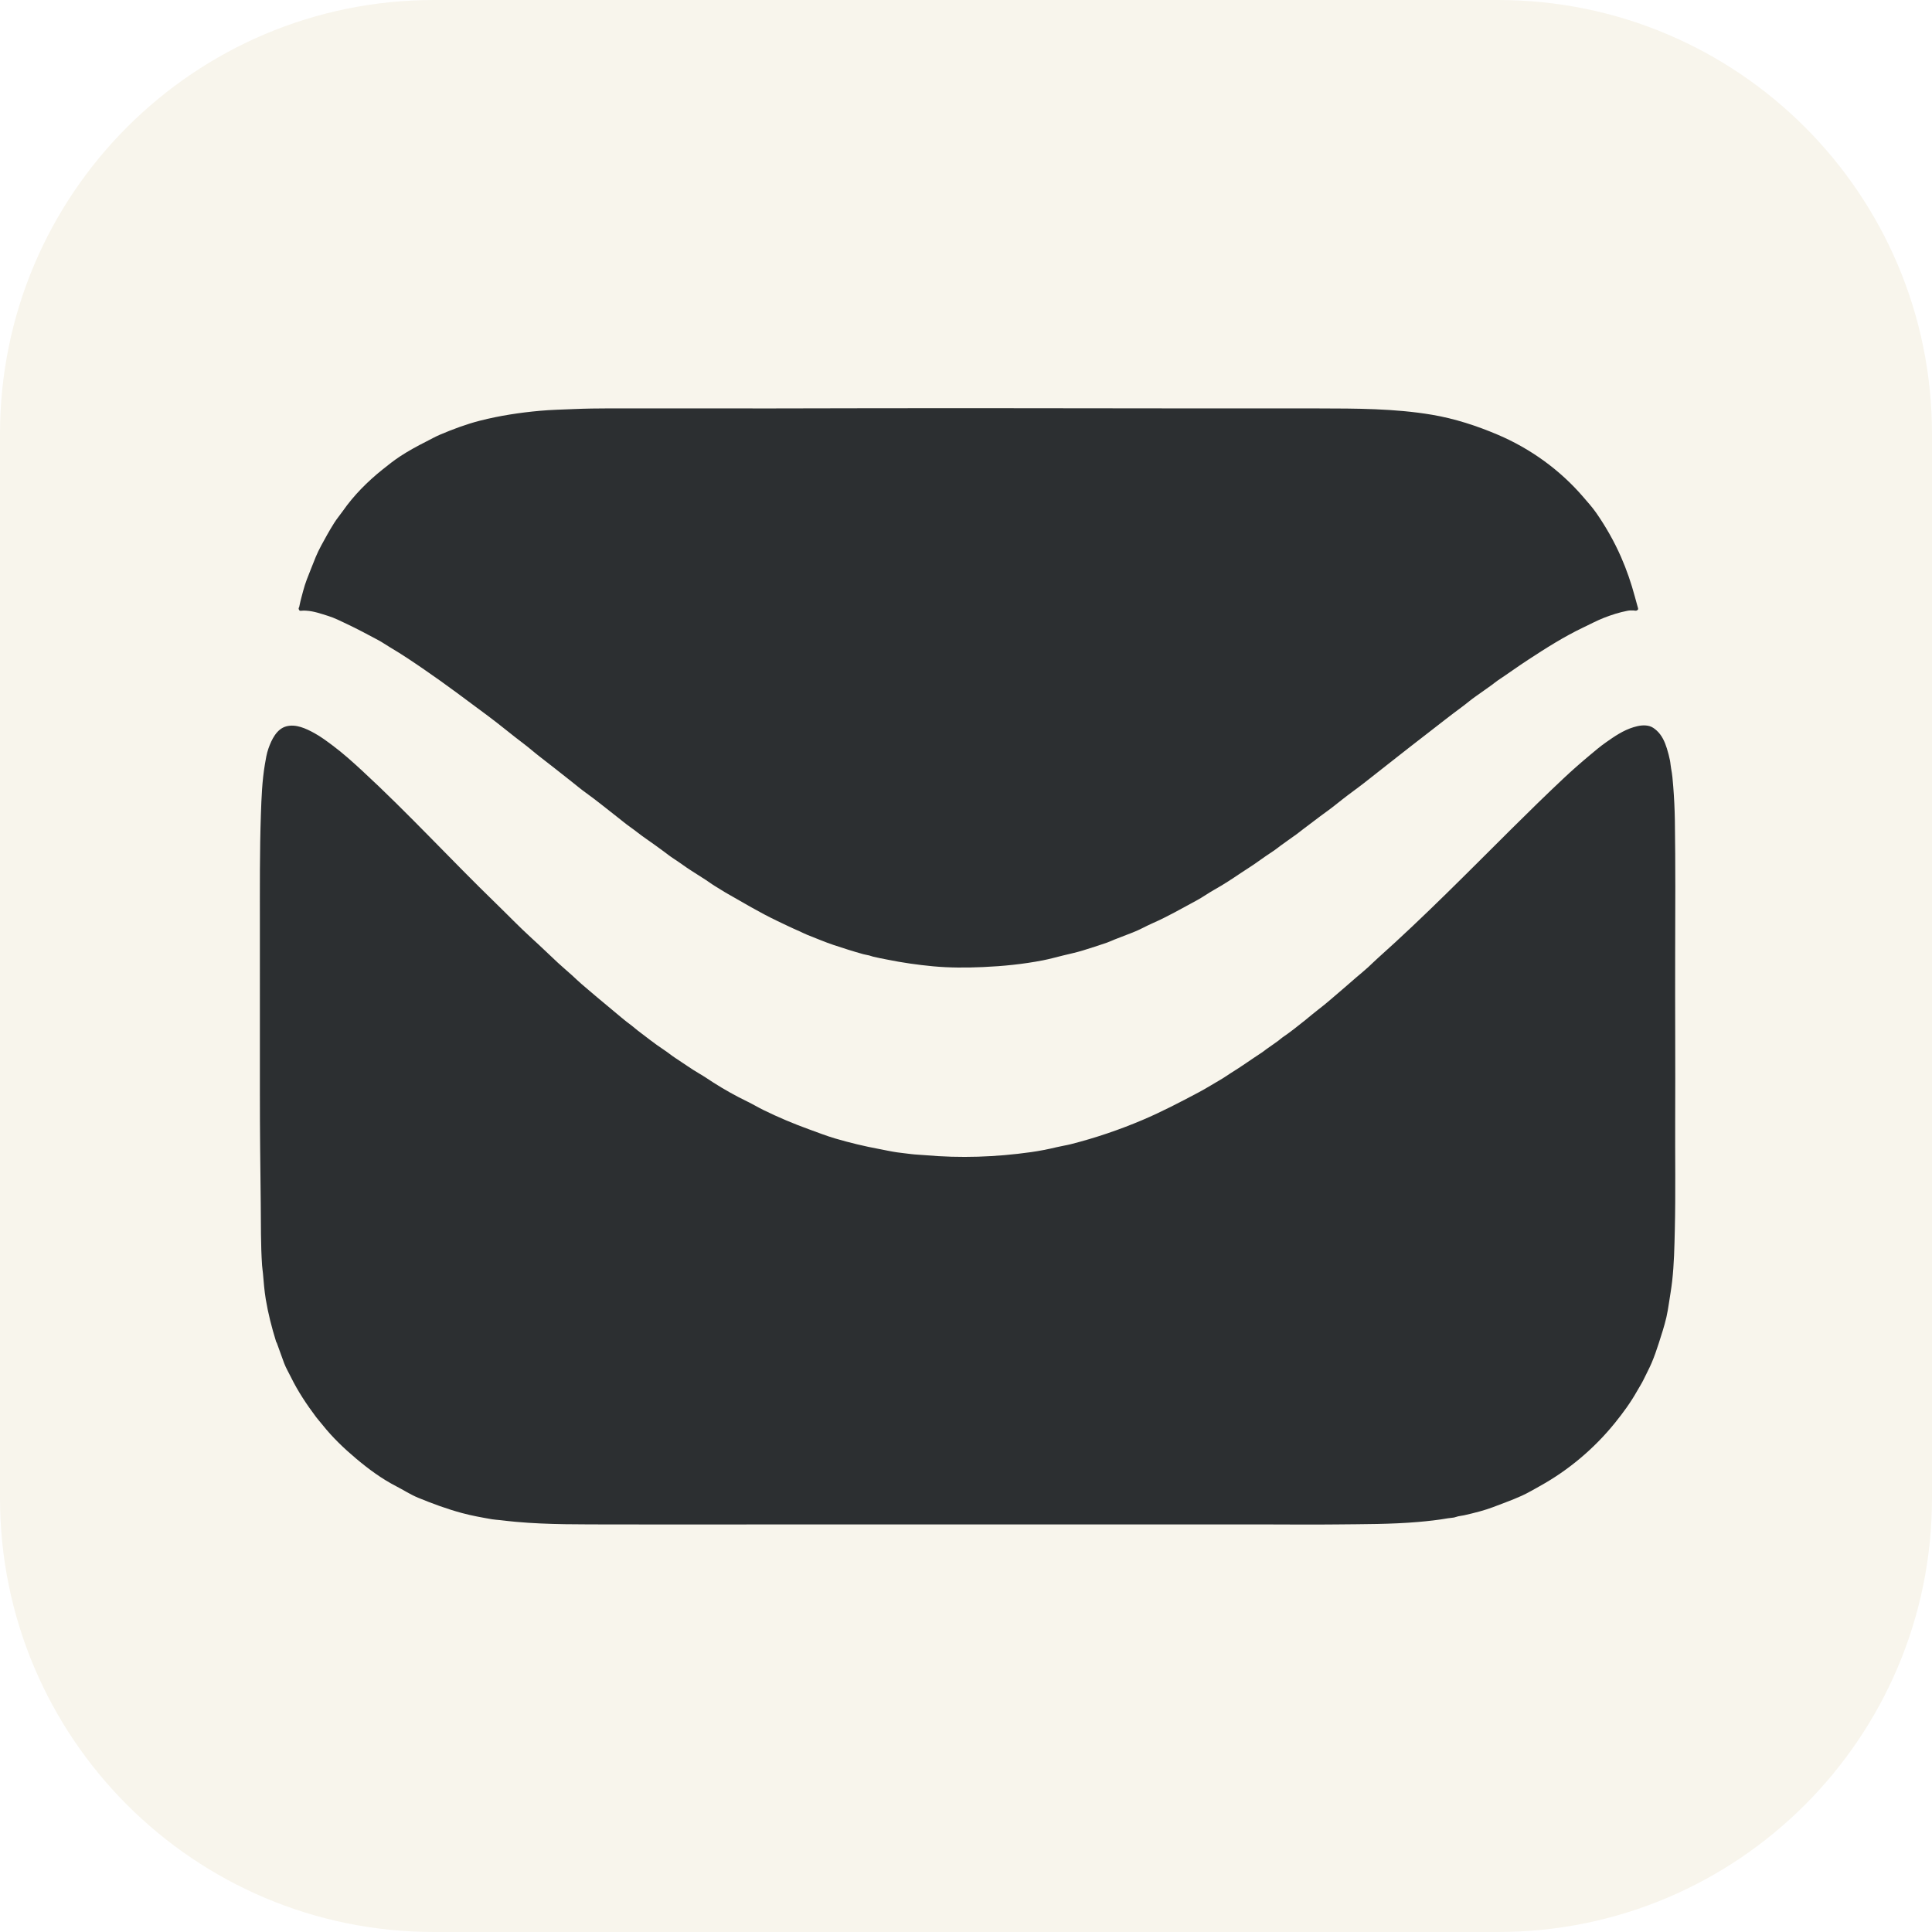
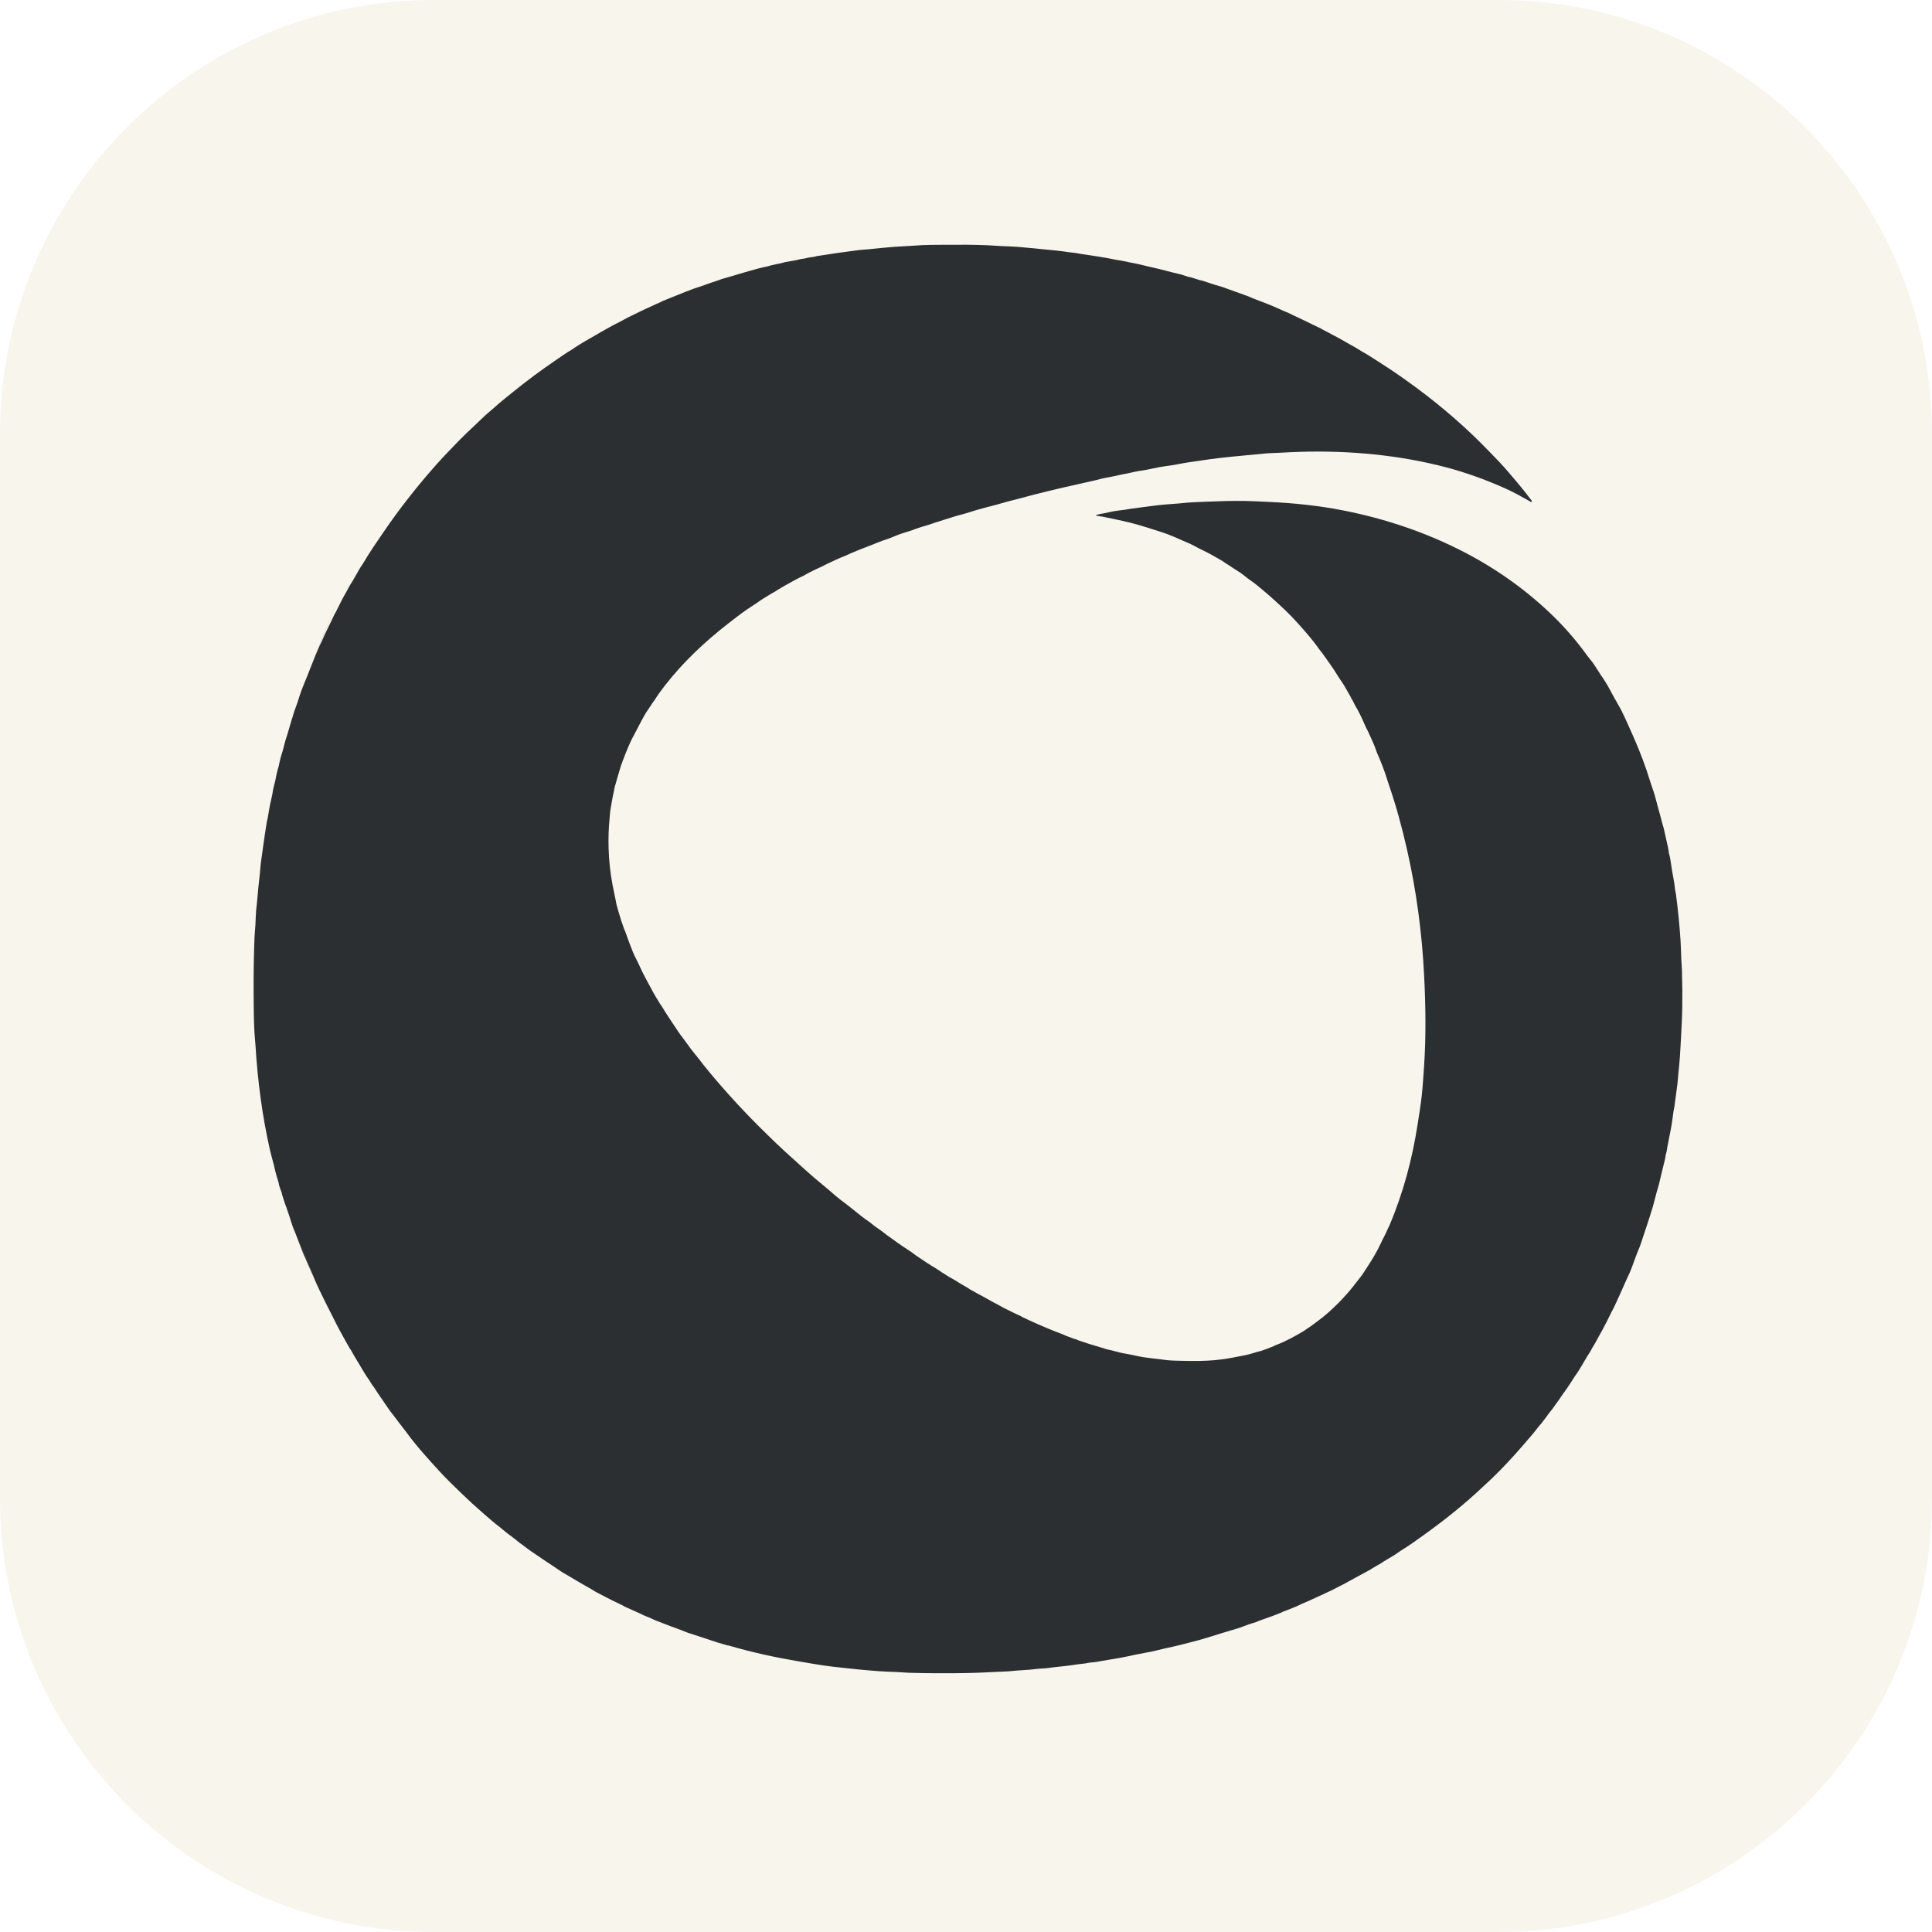
<svg xmlns="http://www.w3.org/2000/svg" viewBox="0 0 1024 1024">
  <defs />
  <style>.tile{fill:#f8f5ec}.mark{fill:#2c2f31}@media (prefers-color-scheme: dark){.tile{fill:#2c2f31}.mark{fill:#f8f5ec}}</style>
  <rect class="tile" width="1024" height="1024" rx="230" />
-   <path class="mark" fill-rule="evenodd" d="M304.132 216.815 C298.152 217.072 292.11 217.196 286.149 217.734 C275.466 218.698 264.786 220.318 254.413 222.963 C247.198 224.802 240.101 227.471 233.256 230.368 C230.722 231.44 228.304 232.822 225.851 234.062 C221.157 236.435 216.512 238.961 212.099 241.853 C208.789 244.022 205.663 246.515 202.578 248.992 C194.745 255.282 187.497 262.552 181.735 270.81 C180.247 272.942 178.508 274.949 177.132 277.157 C175.824 279.256 174.556 281.338 173.36 283.504 C171.263 287.305 169.043 291.122 167.374 295.14 C166.499 297.246 165.679 299.369 164.833 301.488 C163.304 305.318 161.739 309.12 160.701 313.124 C160.062 315.586 159.336 318.033 158.834 320.529 C158.762 320.882 158.707 321.238 158.618 321.587 C158.527 321.944 158.213 322.284 158.292 322.645 C158.606 324.074 159.341 323.709 160.264 323.663 C161.409 323.606 161.237 323.618 162.38 323.685 C166.362 323.918 170.237 325.309 174.017 326.489 C177.331 327.523 180.406 329.106 183.537 330.577 C189.286 333.278 194.867 336.287 200.463 339.267 C202.647 340.43 204.68 341.881 206.81 343.137 C212.979 346.776 218.888 350.771 224.793 354.827 C236.3 362.73 247.444 371.117 258.645 379.452 C265.097 384.254 271.258 389.455 277.686 394.291 C280.575 396.466 283.283 398.889 286.149 401.093 C291.832 405.463 297.445 409.926 303.074 414.365 C305.532 416.303 307.931 418.34 310.479 420.16 C316.269 424.293 321.771 428.877 327.405 433.224 C329.521 434.856 331.563 436.611 333.752 438.147 C336.623 440.162 339.326 442.424 342.215 444.409 C345.43 446.619 348.589 448.931 351.736 451.238 C353.486 452.521 355.194 453.917 357.025 455.085 C360.257 457.146 363.294 459.521 366.546 461.562 C369.028 463.12 371.478 464.721 373.95 466.292 C375.729 467.422 377.418 468.769 379.24 469.824 C381.028 470.859 382.73 472.055 384.529 473.077 C393.639 478.25 402.556 483.642 412.033 488.147 C415.906 489.988 419.737 491.873 423.669 493.561 C425.09 494.171 426.454 494.942 427.901 495.501 C432.469 497.262 437.006 499.246 441.653 500.802 C446.895 502.557 452.2 504.241 457.521 505.724 C458.57 506.016 459.641 506.142 460.694 506.408 C461.415 506.59 462.089 506.879 462.81 507.061 C465.25 507.675 467.749 508.096 470.215 508.598 C478.263 510.235 486.363 511.387 494.546 512.158 C503.3 512.983 512.218 512.952 520.992 512.567 C531.621 512.101 542.276 511.036 552.727 509.007 C556.292 508.316 559.784 507.325 563.306 506.462 C566.837 505.597 570.408 504.849 573.884 503.783 C578.135 502.479 582.365 501.102 586.578 499.669 C588.025 499.177 589.397 498.483 590.81 497.931 C593.98 496.691 597.149 495.448 600.331 494.246 C603.964 492.874 607.35 490.866 610.909 489.313 C618.916 485.819 626.488 481.415 634.182 477.287 C637.453 475.531 640.466 473.323 643.702 471.513 C648.42 468.875 652.986 465.892 657.455 462.853 C660.369 460.871 663.42 459.066 666.273 456.992 C669.262 454.818 672.365 452.745 675.438 450.692 C676.539 449.957 677.53 449.07 678.612 448.309 C681.448 446.315 684.217 444.226 687.074 442.263 C688.173 441.508 689.174 440.603 690.248 439.814 C694.506 436.683 698.648 433.369 702.942 430.294 C705.848 428.213 708.601 425.973 711.405 423.759 C715.22 420.747 719.21 417.954 723.041 414.956 C734.324 406.126 745.534 397.199 756.893 388.466 C762.883 383.861 768.774 379.134 774.876 374.671 C777.381 372.839 779.718 370.757 782.281 369.002 C785.135 367.047 787.912 364.982 790.744 362.995 C791.827 362.236 792.814 361.332 793.917 360.602 C799.254 357.071 804.43 353.303 809.785 349.798 C819.36 343.532 829.063 337.36 839.405 332.457 C842.927 330.788 846.345 328.95 849.984 327.512 C854.093 325.888 858.324 324.543 862.678 323.709 C863.686 323.516 864.829 323.5 865.851 323.565 C866.737 323.621 867.154 323.933 867.967 323.298 C868.537 322.853 868.087 322.001 867.967 321.551 C867.499 319.795 866.992 318.05 866.521 316.298 C864.566 309.023 862.177 302.033 859.148 295.14 C855.574 287.007 851.136 279.169 846.058 271.868 C843.974 268.873 841.521 266.167 839.15 263.405 C826.904 249.139 811.196 237.789 793.917 230.439 C782.704 225.669 771.058 221.872 759.008 219.837 C739.122 216.48 718.83 216.522 698.711 216.47 C673.675 216.406 648.639 216.505 623.603 216.454 C552.024 216.308 480.439 216.296 408.86 216.479 C386.645 216.536 364.43 216.386 342.215 216.464 C329.526 216.508 316.814 216.27 304.132 216.815 Z M151.802 384.966 C146.584 386.325 143.915 392.123 142.288 396.694 C141.318 399.418 140.87 402.321 140.392 405.157 C138.915 413.937 138.588 422.717 138.283 431.603 C137.62 450.984 137.744 470.393 137.744 489.785 C137.744 519.758 137.769 549.731 137.747 579.702 C137.732 599.097 137.98 618.491 138.201 637.884 C138.325 648.8 138.161 659.781 138.904 670.678 C139.001 672.099 139.244 673.492 139.368 674.909 C139.772 679.52 140.107 684.088 140.867 688.661 C142.118 696.191 144.024 703.592 146.272 710.876 C146.554 711.791 146.447 711.093 146.764 711.934 C148.085 715.443 149.268 719.004 150.596 722.512 C151.571 725.086 152.993 727.457 154.2 729.917 C157.876 737.409 162.528 744.403 167.54 751.074 C168.633 752.529 169.881 753.88 171.012 755.306 C176.234 761.882 182.41 767.759 188.826 773.153 C195.383 778.666 202.352 783.815 209.983 787.737 C213.878 789.739 217.548 792.159 221.62 793.835 C229.231 796.968 236.933 799.812 244.893 801.956 C250.088 803.356 255.463 804.312 260.76 805.239 C262.158 805.483 263.585 805.525 264.992 805.692 C267.817 806.026 270.618 806.346 273.454 806.602 C290.683 808.159 308.008 807.922 325.289 807.977 C350.325 808.057 375.361 807.994 400.397 807.987 C468.452 807.967 536.507 807.972 604.562 807.972 C626.777 807.972 648.992 807.946 671.207 807.979 C683.546 807.997 695.893 808.118 708.231 807.978 C722.701 807.814 737.175 807.921 751.603 806.675 C756.939 806.214 762.2 805.639 767.471 804.715 C768.519 804.531 769.601 804.524 770.645 804.316 C771.387 804.167 772.031 803.887 772.76 803.707 C773.807 803.449 774.88 803.368 775.934 803.145 C778.774 802.543 781.592 801.788 784.397 801.049 C789.099 799.809 793.615 797.94 798.149 796.227 C801.001 795.149 803.841 794.021 806.612 792.758 C809.882 791.267 812.994 789.403 816.132 787.666 C831.335 779.252 844.947 767.766 855.887 754.248 C860.24 748.869 864.27 743.361 867.667 737.322 C868.85 735.219 870.218 733.162 871.248 730.975 C872.596 728.116 874.134 725.332 875.372 722.422 C876.831 718.994 878.052 715.477 879.185 711.934 C880.64 707.382 882.138 702.851 883.223 698.182 C883.79 695.742 884.18 693.25 884.555 690.777 C885.144 686.9 885.825 683.04 886.269 679.14 C887.307 670.039 887.482 660.785 887.694 651.636 C888.143 632.25 887.798 612.845 887.883 593.455 C888.011 564.188 887.793 534.919 887.872 505.653 C887.936 482.031 888.069 458.397 887.712 434.777 C887.621 428.776 887.317 422.776 886.849 416.793 C886.599 413.593 886.344 410.42 885.718 407.273 C885.439 405.873 885.402 404.44 885.119 403.041 C884.684 400.886 884.139 398.786 883.482 396.694 C882.368 393.147 880.863 389.719 878.048 387.174 C877.005 386.23 875.69 385.254 874.314 384.87 C871.459 384.073 868.617 384.583 865.851 385.418 C860.305 387.095 855.724 390.285 851.041 393.569 C848.086 395.641 845.347 398.002 842.578 400.312 C837.837 404.269 833.213 408.33 828.714 412.562 C819.443 421.281 810.351 430.173 801.322 439.142 C778.018 462.291 754.948 485.784 730.446 507.672 C728.646 509.281 726.936 510.992 725.157 512.625 C723.103 514.509 720.934 516.27 718.81 518.073 C716.318 520.188 713.911 522.396 711.405 524.497 C707.173 528.044 703.126 531.765 698.711 535.092 C696.407 536.828 694.223 538.755 691.973 540.562 C687.979 543.77 683.906 547.025 679.669 549.9 C678.926 550.405 678.277 551.057 677.554 551.591 C675.469 553.13 673.313 554.569 671.207 556.078 C670.491 556.59 669.828 557.185 669.091 557.665 C663.417 561.362 657.938 565.324 652.165 568.872 C650.736 569.751 649.386 570.793 647.934 571.634 C643.704 574.082 639.56 576.722 635.24 579.012 C625.499 584.175 615.773 589.273 605.62 593.584 C593.302 598.814 580.517 603.152 567.537 606.448 C565.092 607.069 562.58 607.421 560.132 608.015 C555.608 609.112 551.001 610.014 546.38 610.664 C527.822 613.273 508.993 613.932 490.314 612.264 C487.855 612.045 485.357 611.996 482.909 611.681 C480.447 611.365 477.96 611.117 475.504 610.771 C472.316 610.321 469.148 609.588 465.983 609 C458.115 607.537 450.397 605.679 442.711 603.427 C438.058 602.064 433.513 600.269 428.959 598.627 C420.689 595.645 412.526 592.196 404.628 588.324 C401.77 586.923 399.031 585.259 396.165 583.874 C390.024 580.908 383.936 577.501 378.182 573.832 C375.723 572.263 373.305 570.567 370.777 569.107 C366.398 566.58 362.324 563.589 358.083 560.852 C355.905 559.447 353.908 557.745 351.736 556.327 C346.982 553.224 342.53 549.592 337.983 546.191 C336.892 545.374 335.915 544.403 334.81 543.602 C331.128 540.936 327.737 537.923 324.231 535.038 C318.89 530.643 313.615 526.175 308.364 521.67 C306.553 520.117 304.841 518.434 303.074 516.829 C300.631 514.611 298.086 512.509 295.669 510.259 C291.068 505.976 286.573 501.591 281.917 497.367 C275.363 491.42 269.228 485.007 262.876 478.848 C238.986 455.685 216.458 431.109 192 408.539 C186.877 403.811 181.729 399.17 176.132 395.002 C173.063 392.716 169.97 390.402 166.612 388.562 C162.214 386.154 156.914 383.634 151.802 384.966 Z" />
+   <path class="mark" fill-rule="evenodd" d="M484.644 130.188 C481.111 130.483 477.563 130.549 474.029 130.823 C469.395 131.181 464.768 131.656 460.147 132.136 C458.517 132.305 456.873 132.337 455.247 132.545 C447.88 133.486 440.531 134.514 433.199 135.686 C432.62 135.778 432.128 135.97 431.566 136.091 C430.488 136.322 429.379 136.337 428.3 136.56 C427.743 136.675 427.223 136.864 426.667 136.979 C425.858 137.146 425.028 137.184 424.217 137.335 C423.64 137.442 423.148 137.628 422.584 137.756 C420.429 138.248 418.218 138.514 416.051 138.936 C415.466 139.05 414.988 139.27 414.418 139.408 C412.527 139.868 410.584 140.142 408.702 140.633 C408.091 140.793 407.699 140.996 407.069 141.133 C405.433 141.49 403.789 141.815 402.169 142.24 C395.583 143.967 389.118 146.062 382.571 147.887 C381.915 148.07 381.577 148.296 380.938 148.495 C377.906 149.437 374.942 150.551 371.955 151.605 C370.601 152.083 369.222 152.448 367.872 152.941 C362.38 154.944 356.994 157.284 351.541 159.406 C350.373 159.861 351.756 159.434 350.724 159.847 C348.779 160.626 346.922 161.595 345.008 162.438 C340.873 164.258 336.854 166.331 332.759 168.284 C331.361 168.95 330.061 169.833 328.676 170.506 C321.95 173.774 315.595 177.768 309.078 181.454 C307.69 182.239 306.382 183.204 304.995 183.998 C304.428 184.322 303.931 184.814 303.362 185.137 C300.245 186.905 297.345 189.024 294.38 191.035 C286.505 196.374 278.913 202.061 271.515 208.062 C269.334 209.831 267.123 211.569 264.983 213.388 C263.057 215.023 261.21 216.74 259.266 218.357 C256.416 220.728 253.81 223.432 251.101 225.961 C248.582 228.31 246.062 230.665 243.661 233.136 C239.488 237.428 235.295 241.728 231.316 246.201 C221.193 257.579 211.771 269.561 203.197 282.131 C199.533 287.503 195.811 292.837 192.535 298.462 C191.889 299.571 191.053 300.601 190.44 301.729 C189.545 303.375 188.557 304.981 187.662 306.628 C186.758 308.292 185.586 309.838 184.73 311.528 C183.477 314.001 181.964 316.374 180.757 318.877 C179.829 320.802 178.814 322.672 177.884 324.593 C177.75 324.871 177.501 325.126 177.373 325.41 C175.154 330.346 172.521 335.078 170.458 340.108 C170.117 340.942 169.612 341.728 169.263 342.558 C168.576 344.191 167.862 345.815 167.204 347.458 C134.61 428.898 203.59 256.208 166.759 348.274 C165.236 352.08 163.734 355.88 162.256 359.707 C161.624 361.343 160.877 362.954 160.279 364.606 C159.302 367.302 158.36 370.032 157.512 372.772 C157.085 374.152 156.464 375.473 156.042 376.855 C154.878 380.67 153.642 384.442 152.593 388.287 C152.218 389.662 151.725 391.01 151.309 392.37 C150.817 393.982 150.476 395.645 150.034 397.269 C149.661 398.638 149.17 399.985 148.8 401.353 C148.363 402.966 148.03 404.62 147.678 406.252 C147.547 406.859 147.331 407.296 147.181 407.885 C146.905 408.972 146.707 410.069 146.417 411.151 C146.202 411.958 146.155 412.792 145.954 413.601 C145.551 415.231 145.106 416.858 144.743 418.501 C144.565 419.31 144.52 420.139 144.358 420.951 C143.978 422.864 143.481 424.756 143.092 426.667 C142.652 428.83 142.335 431.024 141.961 433.199 C141.818 434.028 141.555 434.82 141.419 435.649 C140.218 442.98 139.221 450.337 138.209 457.697 C137.986 459.321 137.969 460.969 137.78 462.596 C137.177 467.764 136.654 472.926 136.227 478.112 C136.092 479.749 135.842 481.374 135.718 483.011 C135.532 485.458 135.508 487.912 135.361 490.36 C135.229 492.541 134.981 494.709 134.893 496.893 C134.489 506.963 134.376 517.031 134.427 527.107 C134.461 533.904 134.507 540.733 134.877 547.521 C134.996 549.704 135.279 551.873 135.41 554.054 C136.54 572.731 138.966 591.351 143.092 609.582 C143.713 612.327 144.544 615.021 145.22 617.748 C145.623 619.373 145.935 621.042 146.407 622.648 C146.807 624.007 147.265 625.362 147.635 626.731 C147.78 627.267 147.818 627.829 147.968 628.364 C148.277 629.465 148.733 630.553 149.105 631.63 C149.746 633.483 149.013 631.416 149.534 633.263 C149.998 634.91 150.631 636.519 151.112 638.163 C151.286 638.759 151.565 639.212 151.747 639.796 C152.259 641.448 152.874 643.051 153.403 644.695 C154.017 646.601 154.591 648.52 155.255 650.412 C155.643 651.517 156.198 652.579 156.594 653.678 C157.981 657.524 159.56 661.292 161.003 665.11 C162.369 668.726 160.639 663.95 161.429 665.927 C162.864 669.518 164.541 672.97 166.02 676.542 C178.828 707.491 139.783 612.636 166.478 677.359 C169.951 685.779 174.313 693.709 178.33 701.856 C179.557 704.345 181.02 706.742 182.286 709.206 C183.28 711.141 184.484 713.003 185.519 714.922 C185.821 715.482 185.76 715.115 186.101 715.738 C188.22 719.623 190.616 723.35 192.852 727.171 C194.159 729.404 195.761 731.461 197.052 733.703 C197.385 734.282 197.892 734.773 198.246 735.337 C200.695 739.237 203.43 742.932 205.984 746.769 C207.113 748.466 208.5 750.01 209.687 751.668 C211.482 754.178 213.492 756.525 215.306 759.018 C220.703 766.434 226.936 773.279 233.136 780.029 C236.778 783.996 240.707 787.745 244.568 791.497 C248.282 795.105 252.098 798.572 256 801.973 C258.948 804.543 261.861 807.12 264.983 809.48 C266.108 810.332 267.132 811.319 268.249 812.182 C269.874 813.437 271.494 814.689 273.148 815.904 C273.991 816.523 274.73 817.287 275.598 817.874 C277.552 819.196 279.356 820.752 281.314 822.067 C285.133 824.631 288.869 827.288 292.746 829.761 C294.672 830.989 296.48 832.432 298.462 833.572 C303.385 836.403 308.174 839.417 313.161 842.133 C314.266 842.735 315.297 843.528 316.427 844.084 C319.444 845.568 322.35 847.253 325.41 848.681 C327.052 849.447 328.662 850.293 330.309 851.057 C332.627 852.131 328.166 850.262 331.126 851.568 C333.849 852.769 336.552 854.012 339.292 855.215 C340.116 855.577 340.91 856.057 341.742 856.397 C342.827 856.84 343.932 857.249 345.008 857.722 C345.824 858.081 346.629 858.523 347.458 858.848 C352.067 860.655 356.68 862.429 361.34 864.099 C362.437 864.492 363.503 865.028 364.606 865.409 C368.397 866.719 372.254 867.808 376.038 869.15 C378.974 870.192 382.015 871.088 385.021 871.931 C387.619 872.66 384.051 871.538 386.654 872.293 C398.454 875.718 410.461 878.371 422.584 880.432 C428.826 881.493 435.071 882.629 441.365 883.374 C449.507 884.337 457.686 885.159 465.863 885.78 C468.852 886.008 471.852 886.029 474.845 886.179 C477.296 886.301 479.743 886.528 482.195 886.618 C487.633 886.818 493.084 886.838 498.526 886.851 C507.512 886.873 516.505 886.786 525.474 886.246 C528.465 886.066 531.465 886.036 534.456 885.85 C535.822 885.765 537.176 885.574 538.539 885.465 C540.986 885.268 543.442 885.169 545.888 884.965 C547.525 884.828 549.148 884.574 550.788 884.442 C552.146 884.332 553.516 884.325 554.871 884.169 C555.963 884.043 557.042 883.842 558.137 883.724 C562.5 883.255 566.87 882.829 571.203 882.117 C572.556 881.894 573.931 881.857 575.285 881.644 C576.106 881.515 576.91 881.305 577.735 881.201 C578.821 881.063 579.923 881.056 581.002 880.86 C585.621 880.018 590.26 879.304 594.884 878.478 C597.072 878.087 599.24 877.541 601.416 877.087 C604.672 876.408 607.956 875.864 611.215 875.202 C613.134 874.812 615.015 874.209 616.931 873.812 C622.962 872.563 628.947 871.038 634.896 869.444 C639.016 868.34 643.07 866.958 647.145 865.728 C650.137 864.824 653.131 863.933 656.128 863.031 C658.062 862.449 659.952 861.64 661.844 860.963 C663.188 860.481 664.577 860.135 665.927 859.678 C667.853 859.025 665.132 859.839 666.743 859.268 C669.471 858.3 672.193 857.343 674.909 856.345 C676.272 855.844 677.627 855.263 678.992 854.755 C679.282 854.647 679.52 854.424 679.809 854.313 C682.27 853.367 684.725 852.453 687.158 851.423 C687.986 851.072 688.776 850.58 689.608 850.24 C694.867 848.086 699.932 845.546 705.123 843.211 C707.344 842.212 709.43 840.918 711.655 839.909 C712.779 839.4 713.835 838.697 714.922 838.12 C716.569 837.245 718.185 836.329 719.821 835.45 C721.999 834.28 724.166 833.056 726.354 831.916 C726.649 831.762 726.88 831.503 727.171 831.341 C728.815 830.421 730.415 829.411 732.07 828.507 C732.637 828.198 733.143 827.728 733.703 827.41 C735.354 826.474 736.946 825.42 738.603 824.494 C740.032 823.694 741.288 822.583 742.686 821.741 C746.923 819.187 750.918 816.256 754.935 813.372 C765.794 805.575 776.25 797.244 785.965 788.028 C787.569 786.507 789.234 785.052 790.823 783.515 C796.444 778.077 801.85 772.296 806.947 766.367 C809.724 763.136 812.579 759.973 815.143 756.568 C815.783 755.718 816.545 754.959 817.197 754.118 C818.446 752.506 819.698 750.894 820.857 749.218 C821.448 748.364 822.214 747.626 822.802 746.769 C824.309 744.569 825.981 742.477 827.424 740.236 C828.324 738.838 829.372 737.52 830.319 736.153 C831.804 734.01 833.185 731.81 834.596 729.62 C835.305 728.52 836.167 727.485 836.825 726.354 C838.26 723.89 839.786 721.487 841.184 719.005 C841.807 717.899 842.648 716.874 843.217 715.738 C844.197 713.782 845.501 711.988 846.47 710.022 C847.299 708.338 848.31 706.776 849.191 705.123 C850.917 701.882 852.596 698.629 854.173 695.324 C854.568 694.494 855.084 693.708 855.465 692.874 C857.578 688.238 859.738 683.676 861.729 678.992 C862.657 676.81 863.818 674.695 864.638 672.459 C865.535 670.011 866.457 667.568 867.344 665.11 C868.037 663.19 868.961 661.339 869.597 659.394 C871.73 652.869 874.007 646.384 875.971 639.796 C876.776 637.095 877.343 634.332 878.133 631.63 C878.529 630.276 878.982 628.922 879.31 627.547 C880.35 623.188 881.365 618.821 882.468 614.482 C882.673 613.674 882.723 612.846 882.888 612.032 C883.005 611.456 883.202 610.966 883.328 610.399 C883.507 609.592 883.559 608.76 883.72 607.949 C884.423 604.413 885.136 600.881 885.791 597.333 C886.29 594.631 886.567 591.884 886.969 589.168 C887.091 588.342 887.315 587.543 887.436 586.718 C888.033 582.641 888.513 578.548 889.069 574.469 C889.327 572.577 889.394 570.652 889.602 568.753 C890.284 562.514 890.673 556.24 890.974 549.971 C891.223 544.797 891.544 539.638 891.629 534.456 C891.735 527.928 891.683 521.384 891.482 514.858 C891.414 512.677 891.214 510.505 891.118 508.325 C890.975 505.061 890.942 501.787 890.724 498.526 C890.178 490.351 889.381 482.146 888.298 474.029 C888.188 473.202 887.959 472.402 887.834 471.579 C887.668 470.494 887.61 469.397 887.438 468.313 C887.049 465.856 886.552 463.414 886.141 460.963 C885.732 458.525 885.484 456.028 884.944 453.614 C884.817 453.044 884.617 452.566 884.513 451.981 C884.367 451.168 884.352 450.337 884.163 449.531 C883.334 445.999 882.581 442.457 881.786 438.916 C881.652 438.319 881.44 437.866 881.29 437.282 C880.521 434.275 879.72 431.28 878.866 428.3 C878.167 425.863 877.609 423.381 876.889 420.951 C876.237 418.749 875.372 416.613 874.706 414.418 C872.26 406.356 869.245 398.436 865.857 390.737 C863.804 386.068 861.761 381.445 859.519 376.855 C858.426 374.616 857.033 372.515 855.868 370.322 C854.707 368.134 853.509 365.956 852.316 363.789 C851.55 362.399 850.605 361.091 849.827 359.707 C849.504 359.133 848.999 358.637 848.665 358.073 C847.508 356.121 846.161 354.286 844.96 352.357 C843.874 350.613 842.427 349.116 841.229 347.458 C835.937 340.134 829.997 333.156 823.528 326.83 C809.721 313.33 794.047 302.081 776.982 293.131 C756.527 282.403 734.323 274.903 711.655 270.484 C698.757 267.969 685.584 266.607 672.459 266.02 C668.376 265.837 664.299 265.587 660.211 265.518 C653.674 265.408 647.141 265.583 640.612 265.861 C637.075 266.013 633.528 266.099 629.997 266.357 C628.087 266.497 626.189 266.74 624.281 266.887 C619.931 267.222 615.539 267.481 611.215 268.088 C607.139 268.66 603.039 269.101 598.966 269.7 C598.144 269.822 597.342 270.022 596.517 270.132 C593.606 270.518 590.576 270.793 587.727 271.515 C586.051 271.94 584.322 272.146 582.635 272.534 C582.488 272.568 580.939 272.901 580.939 273.148 C580.939 273.456 581.52 273.353 581.818 273.426 C582.622 273.622 583.456 273.669 584.268 273.82 C587.821 274.479 591.348 275.325 594.884 276.06 C600.438 277.216 605.815 278.916 611.215 280.613 C614.786 281.735 618.387 282.854 621.831 284.334 C624.828 285.623 627.839 286.913 630.813 288.244 C632.77 289.12 634.596 290.276 636.529 291.182 C640.432 293.012 644.248 295.172 647.962 297.368 C648.528 297.703 649.023 298.195 649.595 298.52 C651.003 299.32 652.328 300.267 653.678 301.163 C655.029 302.06 656.425 302.887 657.761 303.806 C659.448 304.966 660.959 306.402 662.66 307.533 C665.272 309.27 667.611 311.333 670.01 313.346 C671.96 314.982 673.854 316.616 675.726 318.349 C677.634 320.115 679.568 321.859 681.442 323.661 C685.21 327.283 688.752 331.257 692.171 335.209 C694.659 338.085 697.09 341.068 699.254 344.191 C699.843 345.041 700.588 345.788 701.174 346.641 C703.791 350.449 706.614 354.098 708.971 358.073 C710.13 360.027 711.574 361.816 712.692 363.789 C714.521 367.018 716.479 370.242 718.076 373.589 C718.474 374.424 719.041 375.217 719.482 376.038 C721.04 378.944 722.482 381.988 723.744 385.021 C724.092 385.858 724.598 386.647 724.98 387.471 C726.107 389.899 727.257 392.352 728.283 394.82 C728.727 395.888 729.118 396.994 729.496 398.086 C730.07 399.75 730.901 401.35 731.555 402.986 C732.417 405.14 733.263 407.331 734.031 409.518 C734.784 411.661 735.409 413.852 736.153 416.001 C740.043 427.237 743.125 438.747 745.764 450.348 C750.704 472.058 753.647 494.25 754.789 516.491 C755.626 532.809 755.879 549.175 754.764 565.486 C754.41 570.662 754.089 575.843 753.526 581.002 C752.99 585.92 752.149 590.812 751.402 595.7 C748.583 614.154 743.707 632.431 736.393 649.595 C736.04 650.424 735.538 651.212 735.205 652.045 C734.305 654.297 733.056 656.371 732.058 658.577 C731.178 660.524 730.163 662.429 729.132 664.293 C727.122 667.927 724.752 671.418 722.499 674.909 C721.393 676.623 719.989 678.173 718.771 679.809 C715.865 683.713 712.653 687.342 709.206 690.778 C705.884 694.09 702.393 697.319 698.59 700.065 C696.681 701.444 694.902 702.952 692.874 704.159 C692.305 704.498 691.81 704.996 691.241 705.335 C686.255 708.309 681.177 711.117 675.726 713.134 C675.437 713.241 675.195 713.451 674.909 713.566 C672.763 714.431 670.568 715.289 668.376 716.018 C668.256 716.058 666.866 716.373 666.743 716.407 C665.375 716.775 664.022 717.235 662.66 717.631 C660.804 718.171 658.837 718.496 656.944 718.876 C652.615 719.747 648.285 720.513 643.879 720.908 C638.451 721.394 632.991 721.419 627.547 721.287 C624.826 721.22 622.095 721.212 619.381 720.99 C618.01 720.878 616.662 720.652 615.298 720.489 C612.301 720.129 609.302 719.824 606.316 719.386 C604.124 719.064 601.947 718.535 599.783 718.073 C597.62 717.61 595.393 717.35 593.25 716.79 C591.62 716.364 589.992 715.901 588.351 715.514 C587.715 715.364 587.347 715.364 586.718 715.174 C585.357 714.764 584.002 714.302 582.635 713.911 C579.625 713.051 576.615 712.128 573.652 711.116 C572.844 710.84 572.005 710.568 571.203 710.276 C570.918 710.173 570.674 709.972 570.386 709.878 C569.426 709.562 569.704 709.754 568.753 709.393 C567.399 708.88 566.026 708.387 564.67 707.871 C564.384 707.762 564.14 707.557 563.853 707.451 C557.49 705.088 551.244 702.422 545.072 699.589 C543.979 699.088 542.901 698.537 541.805 698.032 C541.003 697.663 541.784 697.881 540.989 697.539 C537.94 696.226 534.993 694.658 532.006 693.211 C530.615 692.537 529.317 691.645 527.923 690.973 C525.969 690.031 524.14 688.841 522.207 687.845 C519.45 686.425 516.772 684.836 514.042 683.359 C513.748 683.2 513.517 682.942 513.225 682.782 C511.567 681.875 509.983 680.831 508.325 679.916 C507.767 679.607 507.252 679.161 506.692 678.86 C504.19 677.513 501.734 676.012 499.343 674.465 C498.251 673.759 497.198 672.951 496.077 672.29 C492.45 670.153 488.926 667.8 485.461 665.403 C484.098 664.46 482.788 663.367 481.378 662.5 C479.147 661.127 476.986 659.58 474.845 658.061 C473.207 656.899 471.617 655.666 469.946 654.551 C469.084 653.977 468.346 653.229 467.496 652.641 C466.121 651.69 464.785 650.689 463.413 649.733 C462.562 649.14 461.825 648.375 460.963 647.796 C457.546 645.501 454.378 642.851 451.164 640.279 C449.288 638.777 447.36 637.329 445.448 635.872 C442.623 633.717 440.049 631.235 437.282 629.009 C429.931 623.093 423.049 616.634 416.051 610.311 C412.695 607.279 409.493 604.117 406.252 600.965 C395.503 590.508 385.298 579.467 375.712 567.936 C373.938 565.802 372.222 563.603 370.529 561.404 C369.045 559.474 367.438 557.637 365.98 555.687 C364.686 553.958 363.489 552.153 362.156 550.454 C360.2 547.96 358.433 545.277 356.704 542.622 C354.76 539.639 352.714 536.731 350.941 533.64 C350.616 533.072 350.131 532.573 349.806 532.006 C348.708 530.09 347.431 528.241 346.398 526.29 C343.814 521.412 340.99 516.646 338.791 511.592 C337.83 509.383 336.562 507.294 335.64 505.059 C334.09 501.302 332.697 497.465 331.352 493.627 C330.168 490.248 331.867 495.34 330.946 492.81 C330.356 491.19 329.782 489.544 329.243 487.911 C328.353 485.216 327.639 482.464 326.836 479.745 C326.599 478.943 326.529 478.109 326.353 477.295 C325.767 474.58 325.213 471.863 324.687 469.129 C323.443 462.668 322.755 456.119 322.567 449.531 C322.419 444.334 322.565 439.187 323.076 434.016 C323.237 432.384 323.286 430.738 323.548 429.116 C324.209 425.014 324.993 420.928 325.871 416.868 C325.996 416.287 326.228 415.799 326.372 415.234 C326.865 413.302 327.445 411.427 328.02 409.518 C328.428 408.163 328.784 406.768 329.262 405.435 C330.746 401.303 332.382 397.193 334.194 393.187 C335.078 391.233 336.182 389.386 337.142 387.471 C338.519 384.723 340.005 382 341.473 379.305 C342.708 377.037 344.356 374.979 345.692 372.772 C346.04 372.198 346.541 371.705 346.895 371.139 C348.483 368.604 350.238 366.159 352.068 363.789 C361.744 351.268 373.372 340.264 385.837 330.586 C390.339 327.091 394.855 323.506 399.719 320.52 C401.118 319.661 402.414 318.618 403.802 317.744 C406.219 316.221 408.637 314.686 411.151 313.337 C411.445 313.18 411.682 312.931 411.968 312.76 C413.32 311.951 414.68 311.122 416.051 310.354 C419.268 308.552 422.511 306.704 425.85 305.165 C426.691 304.778 427.469 304.203 428.3 303.783 C430.721 302.557 433.157 301.334 435.649 300.261 C436.484 299.901 437.265 299.37 438.099 299.001 C439.749 298.27 441.365 297.474 442.998 296.703 C444.597 295.949 446.252 295.263 447.898 294.636 C449.011 294.212 450.067 293.618 451.164 293.157 C454.132 291.909 457.116 290.657 460.147 289.559 C461.798 288.96 463.426 288.277 465.046 287.609 C466.915 286.838 468.848 286.197 470.762 285.559 C472.416 285.008 474.038 284.236 475.662 283.601 C477.787 282.769 480.014 282.123 482.195 281.447 C483.293 281.107 484.378 280.66 485.461 280.267 C487.602 279.491 489.812 278.881 491.994 278.228 C493.364 277.817 494.709 277.282 496.077 276.852 C499.341 275.825 502.615 274.797 505.876 273.767 C507.491 273.256 509.144 272.874 510.775 272.42 C512.969 271.81 515.128 271.06 517.308 270.405 C520.816 269.349 524.383 268.497 527.923 267.565 C530.65 266.846 533.343 265.96 536.089 265.312 C539.918 264.409 543.708 263.276 547.521 262.301 C558.363 259.53 569.259 257.042 580.185 254.643 C582.094 254.223 583.98 253.617 585.901 253.269 C587.807 252.924 589.725 252.578 591.617 252.163 C592.717 251.922 593.767 251.625 594.884 251.439 C597.076 251.073 599.25 250.547 601.416 250.068 C603.564 249.593 605.786 249.36 607.949 248.945 C610.13 248.525 612.296 247.995 614.482 247.597 C616.916 247.153 619.385 246.87 621.831 246.501 C624.289 246.131 626.72 245.525 629.18 245.171 C634.89 244.352 640.599 243.429 646.328 242.756 C654.209 241.829 662.119 241.227 670.01 240.413 C672.724 240.133 675.454 240.122 678.175 239.971 C681.987 239.761 685.793 239.573 689.608 239.466 C715.403 238.743 741.394 241.13 766.367 247.663 C776.723 250.373 786.774 254.038 796.581 258.318 C799.987 259.805 803.384 261.515 806.617 263.349 C807.896 264.075 809.211 264.708 810.462 265.484 C810.608 265.574 811.684 266.477 811.878 265.799 C812.004 265.358 811.519 264.943 811.279 264.654 C810.489 263.702 809.799 262.689 809.037 261.716 C805.985 257.82 802.739 254.07 799.55 250.284 C796.296 246.419 792.735 242.842 789.231 239.205 C777.42 226.946 764.528 215.745 750.852 205.623 C744.724 201.088 738.497 196.723 732.07 192.632 C728.556 190.395 725.097 188.078 721.455 186.059 C720.345 185.444 719.314 184.633 718.188 184.041 C714.33 182.014 710.651 179.668 706.756 177.699 C704.833 176.727 702.97 175.635 701.04 174.685 C700.753 174.543 700.514 174.313 700.223 174.179 C697.206 172.788 694.249 171.277 691.241 169.839 C689.34 168.931 687.449 168.011 685.525 167.152 C684.702 166.785 683.913 166.281 683.075 165.943 C679.23 164.392 675.52 162.506 671.643 161.041 C669.183 160.112 666.756 159.14 664.293 158.212 C663.197 157.799 662.136 157.233 661.027 156.835 C656.674 155.277 652.325 153.682 647.962 152.15 C646.63 151.682 645.234 151.329 643.879 150.937 C641.68 150.302 639.532 149.462 637.346 148.791 C636.307 148.472 636.755 148.708 635.713 148.416 C634.342 148.031 632.995 147.514 631.63 147.114 C631.096 146.958 630.532 146.914 629.997 146.762 C628.63 146.372 627.287 145.847 625.914 145.465 C624.297 145.015 622.636 144.722 621.014 144.286 C616.685 143.12 612.337 142.037 607.949 141.085 C606.039 140.671 604.152 140.101 602.233 139.738 C599.775 139.272 597.326 138.793 594.884 138.248 C593.805 138.008 592.698 137.939 591.617 137.71 C585.404 136.397 579.118 135.505 572.836 134.58 C572.011 134.459 571.21 134.24 570.386 134.112 C569.032 133.903 567.657 133.861 566.303 133.648 C561.976 132.965 557.602 132.548 553.238 132.145 C548.612 131.717 543.99 131.205 539.356 130.839 C536.368 130.603 533.366 130.561 530.373 130.411 C527.921 130.287 525.478 130.067 523.024 129.973 C515.951 129.703 508.869 129.655 501.793 129.722 C496.09 129.775 490.33 129.714 484.644 130.188 Z" />
</svg>
